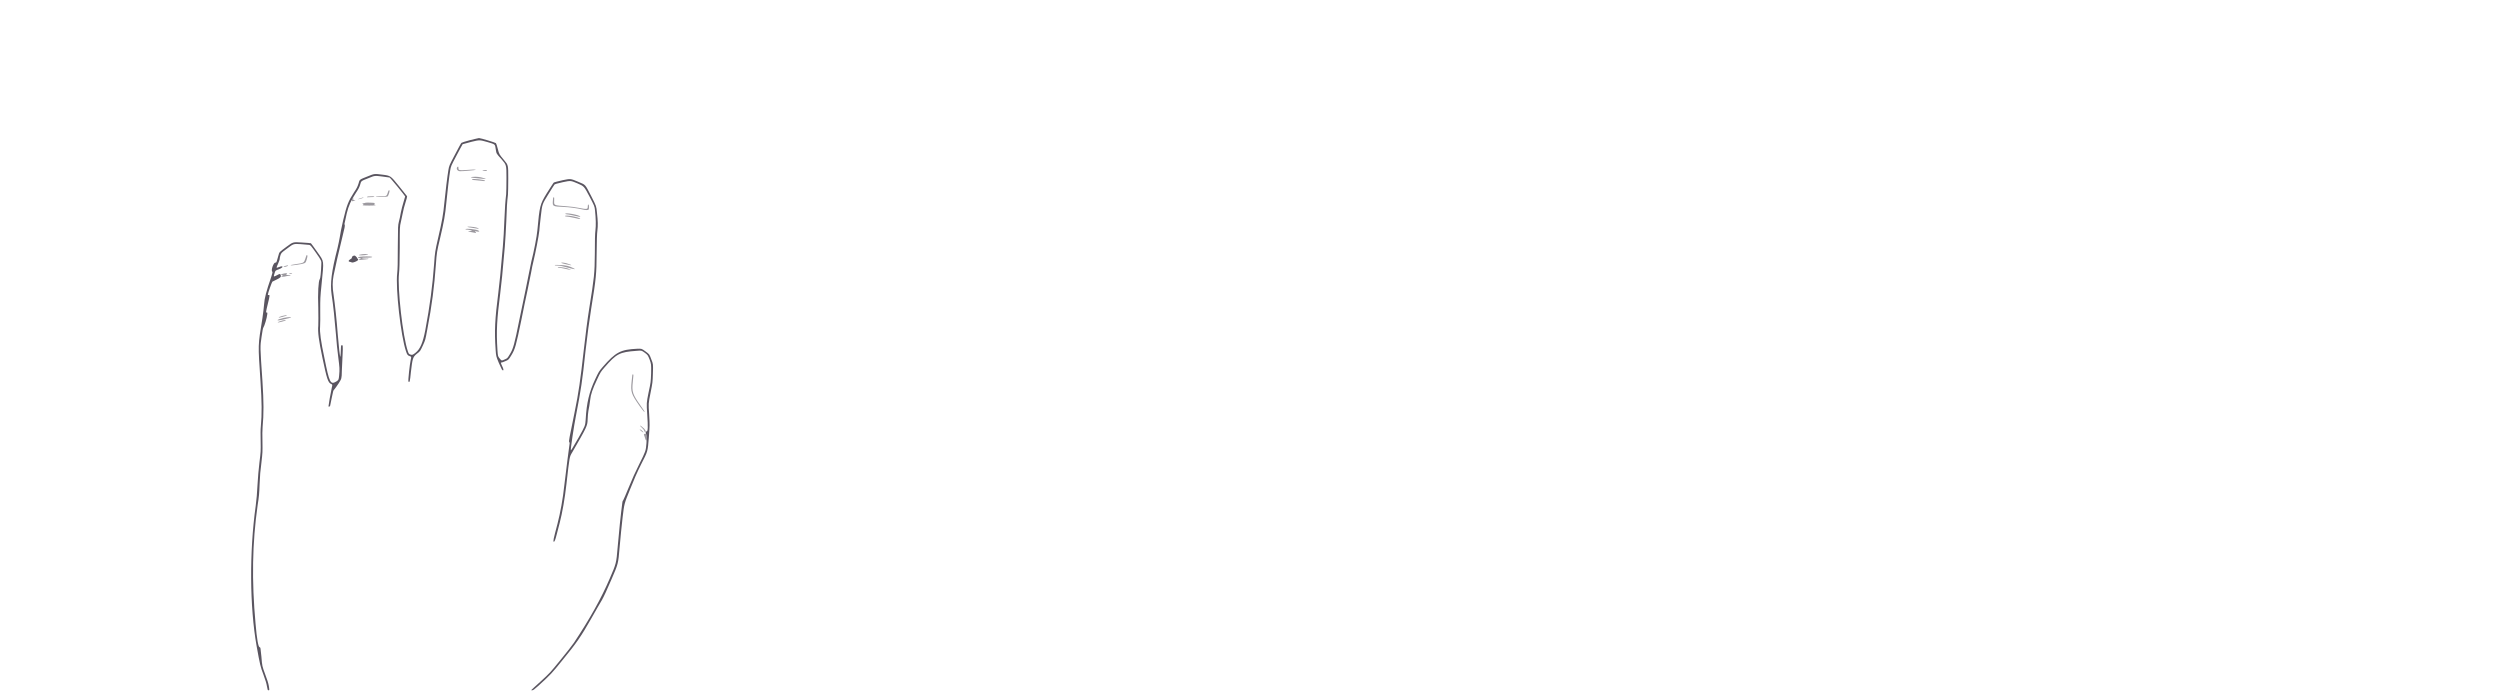
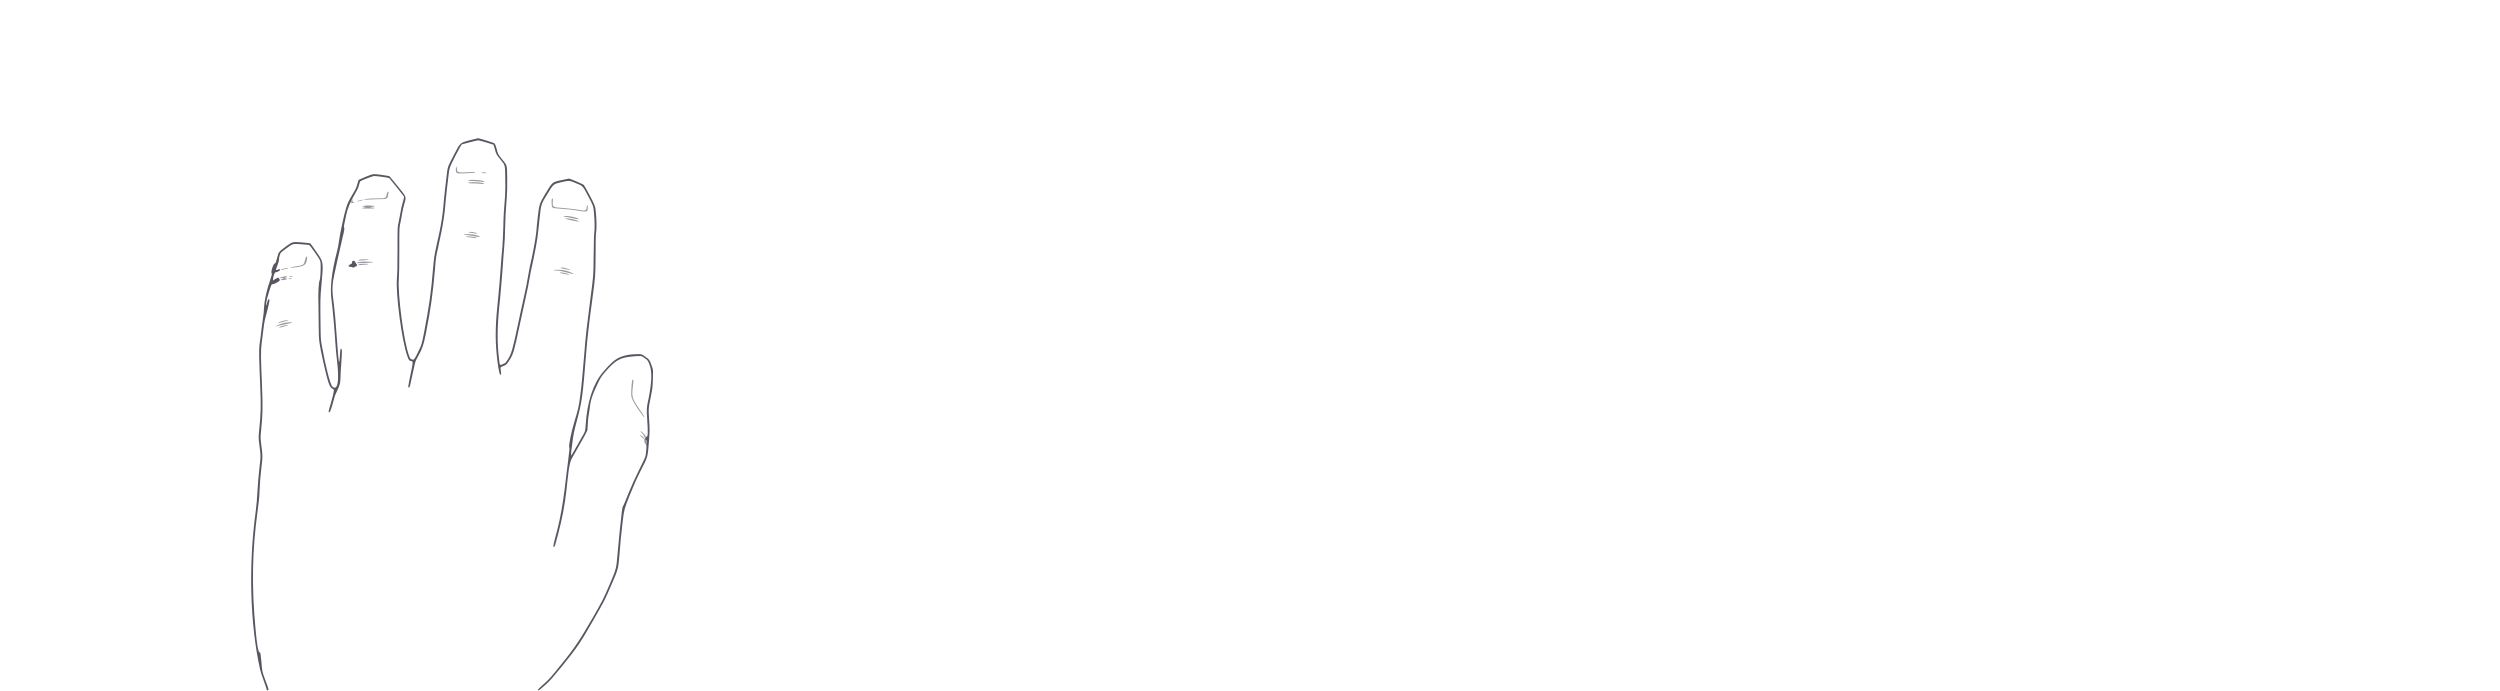
<svg xmlns="http://www.w3.org/2000/svg" viewBox="-400 -20 1666 460" data-side="left">
-   <path class="hand-creases" d="M -95.2 91.3 C -96.2 92.3, -95.2 94.0, -93.6 94.1 C -92.0 94.2, -83.0 93.4, -83.0 93.2 C -83.0 92.9, -85.4 92.9, -89.6 93.3 C -94.0 93.6, -94.5 93.5, -94.5 92.0 C -94.5 91.0, -94.7 90.8, -95.2 91.3 M -78.5 93.5 C -78.5 93.7, -75.7 94.1, -75.5 93.9 C -75.5 93.8, -75.5 93.7, -75.6 93.5 C -75.8 93.2, -78.5 93.2, -78.5 93.5 M -85.3 97.9 C -87.1 98.1, -86.2 98.4, -82.8 98.7 C -80.9 98.9, -78.7 99.1, -77.8 99.2 C -75.9 99.4, -75.8 99.2, -77.6 98.7 C -80.1 97.9, -82.6 97.6, -85.3 97.9 M -85.4 99.5 C -85.6 99.9, -85.2 100.0, -82.9 100.1 C -81.8 100.2, -80.0 100.4, -78.9 100.5 C -77.2 100.8, -76.4 100.7, -76.8 100.4 C -77.5 99.7, -85.0 98.9, -85.4 99.5 M -141.6 108.4 C -142.3 110.7, -142.4 110.8, -146.3 110.8 C -148.3 110.8, -149.5 110.8, -149.5 111.0 C -149.5 111.4, -142.2 111.3, -141.7 110.9 C -141.2 110.6, -140.3 107.6, -140.4 107.1 C -140.7 106.3, -141.2 106.9, -141.6 108.4 M -154.6 110.9 C -155.1 111.0, -155.5 111.2, -155.5 111.3 C -155.5 111.5, -155.0 111.5, -153.8 111.4 C -152.9 111.3, -151.8 111.3, -151.3 111.3 C -150.9 111.3, -150.5 111.1, -150.5 111.0 C -150.5 110.8, -152.6 110.7, -154.6 110.9 M -165.0 112.1 C -165.8 114.1, -165.6 114.5, -164.0 113.8 C -162.9 113.3, -162.9 113.3, -163.8 113.3 C -164.6 113.4, -164.6 113.4, -164.6 112.4 C -164.6 111.3, -164.7 111.3, -165.0 112.1 M -159.8 112.1 C -162.1 112.8, -162.0 113.1, -159.6 112.4 C -158.6 112.1, -157.8 111.8, -157.8 111.7 C -157.8 111.4, -157.8 111.5, -159.8 112.1 M -31.4 111.8 C -31.4 112.0, -31.5 113.1, -31.6 114.2 C -31.8 117.5, -31.6 117.6, -24.5 117.9 C -21.0 118.0, -15.0 118.8, -11.8 119.6 C -9.8 120.1, -8.2 120.1, -7.8 119.7 C -7.3 119.2, -7.4 116.3, -7.9 116.3 C -8.2 116.3, -8.3 116.6, -8.3 117.4 C -8.3 119.6, -8.7 119.6, -14.4 118.5 C -16.4 118.1, -19.8 117.6, -21.9 117.5 C -31.2 116.8, -30.8 117.0, -30.7 113.7 C -30.6 112.0, -30.7 111.5, -30.9 111.5 C -31.1 111.5, -31.3 111.6, -31.4 111.8 M -156.4 115.1 C -156.5 115.2, -157.0 115.3, -157.6 115.4 C -158.5 115.5, -158.9 116.0, -158.1 116.0 C -157.9 116.0, -157.8 116.1, -157.8 116.3 C -157.8 116.4, -157.9 116.5, -158.0 116.5 C -158.1 116.5, -158.3 116.6, -158.3 116.8 C -158.3 116.9, -156.7 117.0, -154.0 117.0 C -150.1 117.0, -148.8 116.8, -150.3 116.4 C -150.8 116.3, -150.8 116.2, -150.5 115.9 C -150.3 115.7, -150.3 115.4, -150.3 115.3 C -150.5 115.1, -156.0 114.9, -156.4 115.1 M -23.3 122.5 C -23.3 122.6, -22.9 122.8, -22.4 122.8 C -21.9 122.8, -20.1 123.1, -18.4 123.5 C -14.5 124.4, -13.1 124.7, -13.3 124.3 C -14.0 123.2, -23.3 121.5, -23.3 122.5 M -23.5 124.0 C -23.5 124.1, -23.1 124.3, -22.5 124.3 C -22.0 124.3, -19.8 124.6, -17.8 125.1 C -13.7 126.1, -13.1 126.1, -13.4 125.8 C -14.1 124.6, -23.5 123.0, -23.5 124.0 M -88.5 131.2 C -88.5 131.3, -87.1 131.6, -85.4 131.8 C -83.8 132.1, -82.1 132.3, -81.7 132.4 C -80.2 132.7, -81.1 132.0, -82.7 131.6 C -84.7 131.1, -88.5 130.8, -88.5 131.2 M -89.8 132.8 C -89.8 132.9, -89.4 133.0, -89.0 133.0 C -88.0 133.0, -85.5 133.5, -85.5 133.8 C -85.5 133.9, -86.1 134.0, -86.8 134.0 C -88.7 134.0, -88.2 134.4, -85.9 134.7 C -84.8 134.9, -83.6 135.1, -83.3 135.2 C -82.9 135.3, -82.8 135.2, -82.8 134.9 C -82.8 134.7, -82.9 134.5, -83.1 134.5 C -83.3 134.5, -83.5 134.4, -83.5 134.2 C -83.5 134.1, -83.3 134.0, -83.1 134.1 C -81.1 134.6, -79.9 134.4, -81.1 133.7 C -82.3 132.8, -89.8 132.0, -89.8 132.8 M -158.5 149.4 C -160.4 149.7, -160.8 149.8, -160.8 150.0 C -160.8 150.3, -157.1 150.2, -155.4 149.8 C -153.4 149.5, -156.2 149.1, -158.5 149.4 M -195.8 150.2 C -195.9 150.3, -196.2 151.2, -196.5 152.3 C -197.4 155.1, -197.5 155.3, -202.7 156.0 C -205.8 156.5, -206.5 156.6, -206.2 156.8 C -205.9 157.1, -198.4 156.0, -197.4 155.5 C -196.3 155.0, -196.3 155.0, -195.6 152.9 C -195.3 151.7, -195.0 150.6, -195.1 150.4 C -195.2 150.0, -195.7 149.9, -195.8 150.2 M -160.0 151.1 C -161.7 151.4, -162.0 152.0, -160.5 152.0 C -159.5 152.0, -159.1 152.4, -160.0 152.5 C -160.3 152.6, -160.6 152.8, -160.7 153.0 C -160.8 153.2, -160.6 153.3, -160.0 153.2 C -159.5 153.1, -158.0 153.0, -156.7 152.9 C -153.6 152.6, -153.5 152.3, -156.5 152.3 C -157.8 152.3, -158.8 152.1, -158.8 152.0 C -158.8 151.8, -157.6 151.7, -155.7 151.7 C -152.8 151.7, -151.6 151.5, -152.1 151.1 C -152.4 150.8, -158.6 150.8, -160.0 151.1 M -26.0 155.2 C -26.0 155.4, -19.9 156.8, -19.4 156.8 C -18.9 156.7, -20.5 156.0, -22.3 155.5 C -24.1 155.0, -26.0 154.8, -26.0 155.2 M -30.3 156.7 C -30.3 156.9, -29.6 157.0, -28.3 157.0 C -26.8 157.0, -25.5 157.3, -21.8 158.3 C -17.0 159.6, -15.8 159.7, -17.9 158.7 C -20.6 157.3, -23.1 156.7, -26.8 156.6 C -29.3 156.5, -30.3 156.5, -30.3 156.7 M -209.6 157.1 C -210.8 157.5, -211.2 157.7, -210.9 157.9 C -210.7 158.1, -208.2 157.4, -208.1 157.1 C -207.9 156.7, -208.0 156.7, -209.6 157.1 M -28.3 158.2 C -28.3 158.4, -27.8 158.5, -27.2 158.5 C -26.6 158.5, -25.2 158.7, -24.0 159.0 C -19.3 160.1, -18.2 160.1, -21.7 158.9 C -24.0 158.2, -28.3 157.7, -28.3 158.2 M -210.5 162.2 C -212.4 162.5, -213.5 163.3, -212.1 163.3 C -211.4 163.3, -211.3 163.6, -212.0 163.8 C -212.3 163.9, -212.5 164.1, -212.5 164.2 C -212.5 164.6, -210.6 164.5, -209.4 164.1 C -208.8 163.9, -207.9 163.8, -207.3 163.8 C -206.7 163.8, -206.3 163.6, -206.3 163.5 C -206.3 163.4, -206.9 163.3, -207.8 163.3 C -209.1 163.3, -209.6 163.0, -209.0 162.6 C -208.2 162.1, -208.9 161.9, -210.5 162.2 M -207.3 162.3 C -207.3 162.4, -206.8 162.5, -206.3 162.5 C -205.7 162.5, -205.3 162.4, -205.3 162.3 C -205.3 162.1, -205.7 162.0, -206.3 162.0 C -206.8 162.0, -207.3 162.1, -207.3 162.3 M -211.7 190.5 C -213.3 190.9, -214.4 191.4, -214.2 191.7 C -214.0 191.8, -208.8 190.4, -208.8 190.2 C -208.8 189.9, -209.6 190.0, -211.7 190.5 M -208.9 191.5 C -211.9 191.8, -216.7 193.5, -214.5 193.5 C -213.3 193.5, -206.2 191.8, -206.1 191.5 C -205.9 191.2, -206.0 191.2, -208.9 191.5 M -211.9 193.6 C -213.5 194.0, -215.1 194.7, -214.9 194.9 C -214.7 195.1, -209.5 193.7, -209.5 193.5 C -209.5 193.2, -210.4 193.2, -211.9 193.6 M 21.4 229.7 C 21.4 229.8, 21.1 231.9, 20.9 234.3 C 20.2 241.3, 20.6 242.5, 26.4 250.8 C 27.9 252.7, 29.1 254.4, 29.3 254.5 C 29.9 254.7, 29.3 253.6, 26.8 250.2 C 21.5 242.7, 21.0 241.1, 21.7 234.5 C 22.2 230.0, 22.2 229.5, 21.8 229.5 C 21.6 229.5, 21.5 229.6, 21.4 229.7 M 26.5 263.7 C 26.5 263.8, 27.1 264.4, 27.7 265.0 C 28.5 265.7, 29.1 266.4, 29.3 267.0 C 29.7 268.1, 30.1 268.3, 30.2 267.4 C 30.3 267.0, 29.9 266.5, 29.2 265.6 C 28.0 264.4, 26.5 263.3, 26.5 263.7 M 26.3 266.2 C 26.3 266.5, 28.5 268.3, 28.7 268.2 C 28.8 268.1, 28.6 267.7, 28.2 267.4 C 27.5 266.6, 26.3 265.9, 26.3 266.2 M 29.6 269.1 C 29.2 269.2, 29.0 269.5, 29.1 269.7 C 29.2 269.9, 29.4 270.7, 29.7 271.4 C 30.3 273.9, 31.0 274.2, 31.0 272.2 C 31.0 270.9, 30.6 269.3, 30.3 269.0 C 30.2 268.9, 29.9 268.9, 29.6 269.1" fill="#5a5560" fill-opacity="0.6" fill-rule="evenodd" />
-   <path class="hand-lines" d="M -86.8 73.4 C -89.9 74.2, -92.3 75.0, -92.5 75.2 C -92.8 75.4, -94.7 79.0, -96.8 83.0 C -100.7 90.4, -100.7 90.4, -101.2 93.4 C -101.8 96.7, -103.3 108.9, -103.9 115.3 C -104.6 122.8, -105.4 127.3, -108.1 138.9 C -110.0 147.2, -110.2 148.3, -110.7 155.8 C -111.8 170.9, -113.5 183.5, -116.6 200.1 C -118.2 208.4, -120.0 212.6, -123.0 215.0 C -125.0 216.6, -125.3 216.7, -126.7 216.2 C -127.5 215.9, -127.7 215.6, -128.2 214.1 C -131.6 204.3, -135.2 172.1, -134.1 162.3 C -133.8 159.3, -133.7 155.9, -133.6 144.9 C -133.6 131.1, -133.6 131.1, -132.9 128.1 C -132.5 126.5, -132.0 123.7, -131.6 122.0 C -131.3 120.3, -130.5 117.1, -129.8 115.0 C -129.1 112.9, -128.6 111.0, -128.7 110.8 C -128.8 110.7, -131.3 107.5, -134.3 103.8 C -139.7 97.1, -139.7 97.1, -145.1 96.4 C -150.5 95.7, -150.5 95.7, -154.9 97.5 C -160.7 99.8, -160.3 99.5, -161.1 102.4 C -161.8 104.5, -162.2 105.4, -164.1 108.2 C -167.9 114.1, -168.9 116.6, -171.3 126.7 C -172.4 131.4, -173.4 136.6, -173.6 138.2 C -173.9 139.8, -174.5 143.0, -175.1 145.4 C -179.1 161.0, -180.1 169.0, -179.0 176.4 C -178.0 182.6, -176.9 193.3, -176.1 203.1 C -175.8 207.7, -175.1 214.3, -174.6 217.9 C -173.7 225.2, -173.6 225.8, -174.0 230.2 C -174.3 233.2, -174.3 233.2, -176.0 234.3 C -179.8 236.5, -180.5 235.1, -183.8 218.6 C -186.2 207.4, -187.0 201.3, -186.7 197.8 C -186.6 196.0, -186.5 191.0, -186.6 186.6 C -186.6 179.0, -186.6 178.2, -185.7 169.4 C -184.1 152.9, -183.8 154.7, -188.5 148.0 C -190.7 144.8, -192.7 142.2, -192.8 142.1 C -192.9 142.0, -195.7 141.8, -198.9 141.6 C -204.7 141.2, -204.7 141.2, -209.0 144.4 C -214.1 148.2, -213.8 147.8, -214.5 150.4 C -215.9 155.3, -215.7 155.0, -216.6 155.0 C -217.8 155.2, -219.5 160.0, -218.6 161.0 C -218.3 161.4, -218.3 161.7, -219.3 164.7 C -222.5 173.9, -223.8 178.9, -224.0 182.7 C -224.2 184.7, -224.6 188.8, -225.1 191.9 C -228.2 211.2, -228.1 208.4, -226.4 234.2 C -225.5 247.9, -225.4 255.8, -226.2 264.4 C -226.4 266.0, -226.4 269.8, -226.3 274.0 C -226.2 280.8, -226.2 280.9, -227.1 288.1 C -227.7 293.0, -228.1 298.0, -228.4 303.1 C -228.7 308.8, -229.0 312.6, -229.6 317.1 C -233.9 348.0, -233.6 384.6, -229.0 410.5 C -226.7 423.3, -226.5 424.1, -224.4 429.7 C -223.0 433.5, -222.4 435.5, -222.1 437.4 C -221.7 439.8, -221.6 440.0, -221.1 440.0 C -220.4 440.0, -220.4 439.9, -220.9 436.9 C -221.1 435.6, -222.0 432.6, -223.3 429.3 C -225.3 423.9, -225.3 423.9, -225.8 417.6 C -226.4 411.4, -226.4 411.4, -227.0 411.3 C -227.9 411.0, -228.8 406.1, -229.7 395.6 C -232.3 367.1, -231.9 341.9, -228.3 316.6 C -227.4 311.0, -227.2 308.7, -227.0 302.6 C -226.8 297.1, -226.5 293.7, -225.8 288.4 C -225.0 281.4, -225.0 281.3, -225.1 274.4 C -225.2 270.2, -225.2 266.3, -225.0 264.6 C -224.2 255.9, -224.2 248.1, -225.1 234.1 C -226.7 210.8, -226.7 211.1, -225.7 204.5 C -225.1 200.5, -224.8 198.7, -224.5 198.3 C -223.8 197.4, -222.1 191.8, -221.9 189.5 C -221.7 188.4, -221.8 188.3, -222.2 188.3 C -222.9 188.3, -222.9 188.2, -221.5 182.4 C -220.2 177.2, -220.1 176.3, -221.0 176.6 C -221.4 176.7, -221.5 176.6, -221.5 176.3 C -221.5 175.5, -218.8 167.9, -218.5 167.7 C -213.1 165.1, -212.6 164.8, -212.9 163.5 C -213.1 162.3, -213.5 162.3, -215.6 163.5 C -217.8 164.6, -217.8 164.6, -217.0 162.0 C -216.5 160.3, -216.5 160.3, -214.3 159.5 C -212.1 158.6, -211.3 157.9, -212.0 157.5 C -212.2 157.4, -212.9 157.5, -213.9 157.9 C -214.8 158.3, -215.6 158.5, -215.7 158.4 C -215.8 158.3, -215.3 157.0, -214.6 155.5 C -214.0 154.0, -213.5 152.7, -213.6 152.6 C -213.7 152.4, -213.5 151.5, -213.2 150.4 C -212.6 148.5, -212.6 148.5, -208.5 145.5 C -204.4 142.4, -204.4 142.4, -199.6 142.7 C -197.0 142.9, -194.5 143.1, -194.0 143.2 C -193.1 143.3, -192.9 143.6, -189.4 148.5 C -185.7 153.8, -185.7 153.8, -185.9 156.7 C -186.1 161.8, -186.5 165.6, -186.9 166.0 C -187.8 167.1, -188.3 175.3, -187.9 185.0 C -187.8 190.8, -187.8 194.2, -187.9 197.0 C -188.3 201.4, -187.6 206.7, -185.1 218.6 C -182.2 232.5, -181.4 235.0, -179.3 235.9 C -178.4 236.3, -178.4 236.3, -178.9 238.4 C -179.6 241.4, -181.2 250.6, -181.1 250.8 C -180.9 251.2, -180.2 251.0, -180.0 250.4 C -179.9 250.1, -179.4 247.7, -178.9 245.0 C -178.0 240.5, -177.9 240.1, -177.2 239.5 C -176.9 239.2, -175.6 237.4, -174.4 235.6 C -172.3 232.3, -172.3 232.3, -172.2 227.3 C -172.1 224.6, -171.9 219.7, -171.7 216.4 C -171.4 210.3, -171.5 209.7, -172.4 210.1 C -172.7 210.2, -172.8 210.6, -172.8 211.7 C -172.8 214.0, -173.1 217.8, -173.2 217.8 C -173.5 217.8, -174.2 211.5, -174.9 203.0 C -175.6 193.4, -176.8 182.6, -177.7 176.4 C -178.5 171.4, -178.5 167.8, -177.7 163.6 C -176.8 158.9, -174.1 147.0, -172.1 139.0 C -170.3 131.7, -170.0 130.3, -170.3 129.8 C -170.5 129.4, -170.5 128.9, -170.1 127.6 C -169.9 126.6, -169.3 124.2, -168.9 122.1 C -167.8 117.4, -166.0 113.3, -162.8 108.5 C -161.0 105.8, -160.5 104.7, -160.0 103.1 C -159.3 100.5, -159.5 100.7, -154.4 98.7 C -150.3 97.0, -150.3 97.0, -145.5 97.6 C -142.9 98.0, -140.6 98.3, -140.4 98.3 C -140.0 98.3, -130.2 110.3, -130.0 110.9 C -130.0 111.1, -130.5 112.8, -131.1 114.7 C -131.7 116.6, -132.5 119.7, -132.9 121.7 C -133.2 123.6, -133.8 126.4, -134.2 127.8 C -134.8 130.4, -134.8 130.4, -134.9 144.4 C -134.9 155.6, -135.0 159.1, -135.3 162.0 C -136.5 172.0, -132.9 203.8, -129.5 213.9 C -128.7 216.4, -128.3 216.9, -127.0 217.3 C -125.8 217.7, -125.8 217.8, -126.3 219.8 C -126.9 222.4, -128.2 233.9, -127.8 234.3 C -127.0 235.1, -126.8 234.3, -126.2 228.1 C -125.1 218.8, -124.9 218.0, -122.4 215.9 C -119.8 213.9, -120.1 214.2, -118.1 210.0 C -116.5 206.4, -116.5 206.4, -115.3 199.8 C -112.1 183.1, -110.6 171.2, -109.5 156.0 C -109.0 148.6, -108.8 147.4, -106.8 139.1 C -104.1 127.6, -103.3 123.1, -102.6 115.5 C -102.0 109.1, -100.6 97.0, -100.0 93.6 C -99.5 90.7, -99.5 90.7, -95.7 83.5 C -93.7 79.6, -91.8 76.3, -91.7 76.1 C -91.5 76.0, -88.9 75.3, -85.8 74.5 C -80.4 73.2, -80.4 73.2, -75.4 74.6 C -69.7 76.3, -70.2 75.9, -69.6 79.7 C -69.2 82.4, -69.2 82.4, -65.8 86.1 C -62.5 89.9, -62.5 89.9, -62.5 98.6 C -62.5 103.4, -62.6 108.3, -62.7 109.5 C -63.3 114.5, -63.5 117.9, -63.9 127.1 C -64.1 132.5, -64.5 140.2, -64.9 144.3 C -66.4 161.7, -67.1 168.5, -67.9 174.9 C -70.2 192.9, -70.6 200.4, -69.7 213.3 C -69.4 217.4, -69.4 217.4, -67.6 221.8 C -65.5 226.5, -65.4 226.8, -64.8 226.8 C -64.3 226.8, -64.4 225.9, -65.4 223.9 C -66.4 221.7, -66.4 221.4, -65.8 221.6 C -65.6 221.6, -64.4 221.2, -63.3 220.7 C -61.1 219.8, -61.1 219.8, -59.2 216.7 C -56.7 212.6, -56.1 210.3, -52.6 193.4 C -51.2 186.4, -49.4 177.5, -48.5 173.6 C -47.7 169.8, -46.6 164.4, -46.1 161.8 C -45.6 159.1, -45.0 155.8, -44.6 154.5 C -43.1 148.3, -41.0 137.5, -40.6 133.8 C -40.6 132.9, -40.1 128.5, -39.6 124.1 C -38.7 116.1, -38.7 116.1, -34.8 109.8 C -32.7 106.3, -30.7 103.3, -30.5 103.0 C -30.2 102.7, -28.6 102.2, -24.9 101.4 C -19.7 100.3, -19.7 100.3, -15.2 102.2 C -10.8 104.1, -10.8 104.1, -7.3 110.7 C -3.8 117.4, -3.8 117.4, -3.5 120.1 C -2.9 125.7, -2.8 130.2, -3.2 133.5 C -3.5 135.8, -3.6 139.9, -3.6 149.0 C -3.7 162.2, -4.0 164.9, -7.3 185.3 C -8.5 192.7, -9.9 203.7, -11.0 213.5 C -13.2 233.2, -14.4 241.7, -17.1 254.8 C -20.8 272.7, -21.0 274.0, -20.7 274.5 C -20.5 274.8, -20.3 275.2, -20.4 275.5 C -20.6 276.2, -23.0 295.5, -23.9 303.1 C -24.9 312.6, -26.6 321.7, -28.5 329.1 C -31.2 339.3, -31.6 341.0, -30.9 341.0 C -30.4 341.0, -29.9 339.7, -29.0 336.1 C -28.6 334.5, -27.7 331.0, -27.0 328.4 C -25.3 321.8, -23.6 312.4, -22.5 302.4 C -20.4 283.9, -20.5 284.5, -18.7 281.5 C -9.0 264.7, -8.5 263.8, -8.4 259.6 C -8.3 257.4, -8.1 254.8, -7.9 253.9 C -7.4 251.6, -7.1 249.4, -6.7 246.5 C -6.4 243.0, -5.0 239.0, -2.2 233.1 C 0.2 227.9, 0.4 227.7, 2.9 224.8 C 10.8 215.7, 12.9 214.6, 24.2 213.8 C 27.5 213.5, 27.5 213.5, 29.6 215.0 C 31.7 216.6, 31.7 216.6, 32.9 219.6 C 34.0 222.7, 34.0 222.7, 33.9 228.7 C 33.7 234.6, 33.7 234.6, 32.2 241.6 C 30.8 248.6, 30.8 248.6, 31.3 256.0 C 31.9 264.8, 31.8 267.7, 30.8 267.5 C 30.1 267.5, 30.1 267.8, 30.7 269.7 C 31.0 271.0, 31.0 271.6, 30.8 275.3 C 30.4 280.5, 30.3 280.7, 25.9 289.5 C 23.5 294.3, 21.2 299.3, 19.0 304.8 C 17.2 309.2, 15.5 313.1, 15.3 313.4 C 15.0 313.6, 14.7 314.4, 14.7 315.1 C 13.8 321.7, 12.3 336.0, 11.6 344.7 C 10.7 355.4, 10.7 355.4, 6.3 365.6 C 0.6 378.9, -6.9 392.3, -17.5 408.3 C -18.6 409.9, -22.6 415.1, -26.5 419.8 C -33.5 428.4, -33.5 428.4, -39.7 434.1 C -43.2 437.2, -46.0 439.9, -46.0 439.9 C -46.0 440.0, -45.7 440.0, -45.3 440.0 C -44.7 440.0, -43.9 439.4, -41.2 437.0 C -32.8 429.3, -32.4 428.9, -25.3 420.1 C -16.0 408.8, -12.8 404.2, -6.1 392.4 C -3.1 387.1, 0.1 381.5, 1.1 379.9 C 2.2 378.0, 4.5 373.1, 7.4 366.3 C 12.0 355.7, 12.0 355.7, 12.9 344.9 C 13.4 339.0, 14.3 330.0, 14.9 324.9 C 16.0 315.6, 16.0 315.6, 19.8 306.3 C 22.5 299.5, 24.5 294.9, 27.2 289.5 C 31.8 280.5, 31.6 281.2, 32.4 271.4 C 33.0 263.4, 33.0 263.4, 32.6 256.1 C 32.1 248.9, 32.1 248.9, 33.5 241.9 C 34.9 234.9, 34.9 234.9, 35.1 228.8 C 35.3 222.6, 35.3 222.6, 34.0 219.4 C 32.8 216.1, 32.8 216.1, 30.2 214.2 C 27.6 212.3, 27.6 212.3, 24.8 212.4 C 13.6 212.9, 10.3 214.6, 1.6 224.6 C -0.9 227.5, -1.0 227.7, -3.4 232.8 C -7.3 241.1, -9.1 248.4, -9.7 259.5 C -10.0 263.7, -10.0 263.7, -14.3 271.4 C -18.7 279.1, -19.4 280.2, -19.6 280.0 C -19.9 279.7, -17.5 263.6, -16.1 256.6 C -12.8 239.6, -11.9 233.6, -9.8 213.8 C -8.7 204.0, -7.2 193.0, -6.0 185.5 C -2.7 165.2, -2.5 162.5, -2.4 149.3 C -2.3 140.0, -2.2 136.1, -1.9 133.7 C -1.5 130.2, -1.5 127.8, -2.2 121.5 C -2.6 117.4, -2.6 117.4, -5.8 111.1 C -10.4 102.3, -9.4 103.4, -15.0 101.0 C -19.8 99.0, -19.8 99.0, -25.1 100.1 C -28.0 100.8, -30.6 101.4, -30.9 101.6 C -31.2 101.8, -33.3 105.1, -35.7 108.9 C -40.2 116.3, -40.4 117.3, -41.9 133.5 C -42.2 137.3, -44.3 148.1, -45.9 154.2 C -46.2 155.5, -46.9 158.8, -47.4 161.5 C -47.9 164.2, -49.0 169.5, -49.8 173.4 C -50.6 177.2, -52.4 186.1, -53.9 193.1 C -57.2 209.6, -58.0 212.4, -60.2 216.0 C -61.9 218.8, -61.9 218.8, -63.6 219.5 C -65.8 220.5, -65.7 220.5, -67.1 218.8 C -68.2 217.4, -68.2 217.4, -68.5 213.3 C -69.3 200.6, -68.9 193.1, -66.6 175.1 C -65.8 168.8, -65.1 162.0, -63.6 144.5 C -63.3 140.4, -62.8 132.7, -62.6 127.4 C -62.3 118.2, -62.1 114.7, -61.5 109.8 C -61.4 108.6, -61.3 103.6, -61.3 98.8 C -61.3 90.0, -61.3 90.0, -64.0 86.8 C -67.4 82.7, -67.3 83.0, -68.3 79.1 C -68.7 77.3, -69.3 75.7, -69.5 75.4 C -69.9 75.0, -79.7 72.0, -80.8 72.0 C -81.1 72.0, -83.8 72.7, -86.8 73.4 M -164.8 150.6 C -165.3 150.9, -165.5 151.2, -165.5 151.6 C -165.5 152.1, -165.8 152.4, -166.6 152.8 C -167.9 153.5, -168.0 154.3, -166.9 154.5 C -166.5 154.5, -166.0 154.7, -165.8 154.8 C -165.4 155.2, -163.9 154.8, -162.5 154.1 C -161.2 153.4, -161.0 153.0, -161.6 152.5 C -161.8 152.3, -162.0 152.1, -162.0 152.0 C -162.0 151.6, -163.4 150.2, -163.8 150.3 C -164.0 150.3, -164.4 150.4, -164.8 150.6" fill="#5a5560" fill-rule="evenodd" stroke="#5a5560" stroke-width="0" stroke-linejoin="round" />
+   <path class="hand-creases" d="M -95.8 91.5 C -95.8 91.8, -95.9 92.0, -96.0 92.1 C -96.5 92.4, -96.3 94.6, -95.7 95.1 C -95.1 95.7, -94.4 95.7, -87.8 95.4 C -84.1 95.2, -83.3 95.1, -83.3 94.8 C -83.3 94.5, -83.8 94.5, -86.8 94.7 C -95.1 95.2, -95.7 95.0, -95.4 92.3 C -95.3 91.4, -95.3 91.0, -95.5 91.0 C -95.6 91.0, -95.8 91.2, -95.8 91.5 M -79.3 95.0 C -79.3 95.2, -76.3 95.6, -76.1 95.4 C -75.7 95.1, -76.6 94.8, -77.9 94.8 C -78.7 94.8, -79.3 94.9, -79.3 95.0 M -86.9 100.0 C -89.0 100.4, -88.5 100.6, -85.6 100.6 C -84.1 100.6, -81.7 100.8, -80.2 101.0 C -78.7 101.2, -77.4 101.3, -77.3 101.2 C -76.5 100.3, -84.0 99.5, -86.9 100.0 M -86.9 101.5 C -89.0 101.9, -88.5 102.1, -85.1 102.2 C -83.3 102.2, -81.0 102.3, -79.8 102.5 C -78.0 102.8, -77.2 102.8, -77.6 102.3 C -78.3 101.6, -84.6 101.1, -86.9 101.5 M -141.8 107.9 C -141.9 108.0, -142.1 108.7, -142.3 109.5 C -142.9 112.2, -143.1 112.2, -149.1 112.2 C -153.5 112.2, -157.5 112.6, -157.5 113.1 C -157.5 113.2, -157.2 113.2, -156.8 113.1 C -156.4 113.1, -153.3 112.9, -149.8 112.8 C -141.8 112.7, -141.9 112.7, -141.4 110.2 C -141.1 109.1, -141.0 108.2, -141.1 108.0 C -141.3 107.7, -141.7 107.7, -141.8 107.9 M -32.3 112.8 C -32.4 113.0, -32.5 114.2, -32.4 115.5 C -32.3 118.7, -32.2 118.7, -27.6 119.0 C -22.9 119.3, -17.4 119.9, -14.3 120.5 C -10.9 121.1, -9.2 121.1, -8.7 120.6 C -8.2 120.0, -8.1 116.8, -8.6 116.8 C -8.9 116.8, -9.0 117.0, -9.0 117.9 C -9.0 120.2, -10.0 120.7, -13.4 120.0 C -16.5 119.4, -20.3 119.0, -24.8 118.6 C -31.8 118.1, -31.8 118.1, -31.6 114.4 C -31.4 112.2, -31.7 111.6, -32.3 112.8 M -165.7 113.5 C -166.3 115.3, -166.0 115.7, -164.6 115.2 C -163.6 114.8, -163.5 114.6, -164.4 114.6 C -165.1 114.6, -165.1 114.6, -165.1 113.6 C -165.1 112.2, -165.3 112.2, -165.7 113.5 M -159.1 113.2 C -160.4 113.5, -162.3 114.1, -162.3 114.3 C -162.3 114.4, -161.6 114.3, -160.8 114.1 C -160.0 113.9, -159.1 113.7, -158.8 113.6 C -158.5 113.5, -158.3 113.3, -158.3 113.2 C -158.3 113.0, -158.3 113.0, -159.1 113.2 M -155.5 116.9 C -158.4 117.2, -159.8 117.8, -157.5 117.8 C -156.9 117.8, -156.5 117.9, -156.5 118.0 C -156.5 118.1, -156.8 118.3, -157.1 118.3 C -157.9 118.3, -158.8 118.5, -158.8 118.8 C -158.8 118.9, -156.8 119.0, -154.5 119.0 C -152.2 119.0, -150.3 118.9, -150.3 118.8 C -150.3 118.5, -151.4 118.3, -152.4 118.3 C -152.7 118.3, -153.0 118.1, -153.0 118.0 C -153.0 117.9, -152.4 117.8, -151.6 117.8 C -150.9 117.8, -150.3 117.6, -150.3 117.5 C -150.3 117.2, -153.8 116.8, -155.5 116.9 M -24.3 124.3 C -24.3 124.4, -23.9 124.5, -23.4 124.5 C -23.0 124.5, -21.0 124.8, -19.1 125.3 C -13.6 126.4, -14.1 126.4, -14.5 125.9 C -15.4 124.7, -24.3 123.2, -24.3 124.3 M -23.5 125.7 C -23.5 125.9, -15.3 127.8, -14.4 127.7 C -13.6 127.7, -15.5 126.8, -17.5 126.3 C -19.5 125.7, -23.5 125.3, -23.5 125.7 M -87.8 134.7 C -87.8 135.0, -82.3 135.9, -82.1 135.6 C -81.8 135.4, -82.2 135.2, -83.8 134.9 C -85.6 134.5, -87.8 134.4, -87.8 134.7 M -91.0 136.3 C -91.0 136.4, -90.4 136.5, -89.8 136.5 C -89.1 136.5, -87.3 136.8, -85.7 137.1 C -81.8 137.9, -80.3 138.1, -80.3 137.8 C -80.3 137.0, -84.7 136.0, -88.4 136.0 C -90.0 136.0, -91.0 136.1, -91.0 136.3 M -89.5 137.8 C -89.5 137.9, -89.1 138.0, -88.6 138.0 C -88.0 138.0, -86.6 138.2, -85.4 138.4 C -82.6 138.8, -82.4 138.8, -82.6 138.4 C -82.8 137.8, -89.5 137.1, -89.5 137.8 M -196.1 151.3 C -196.2 151.5, -196.5 152.5, -196.8 153.6 C -197.6 156.6, -197.7 156.7, -202.8 157.5 C -206.2 158.0, -208.0 158.7, -205.1 158.4 C -196.7 157.4, -196.0 157.0, -195.3 151.9 C -195.2 151.0, -195.8 150.5, -196.1 151.3 M -160.2 153.0 C -161.0 153.2, -161.4 153.4, -161.2 153.6 C -161.0 153.8, -154.3 153.2, -154.3 153.0 C -154.3 152.7, -159.1 152.7, -160.2 153.0 M -160.6 154.6 C -161.9 154.9, -162.5 155.1, -162.2 155.4 C -162.1 155.5, -151.7 155.0, -151.5 154.9 C -151.0 154.3, -158.3 154.1, -160.6 154.6 M -160.2 156.0 C -161.7 156.4, -161.6 156.9, -160.1 156.7 C -159.4 156.6, -157.8 156.4, -156.6 156.4 C -155.3 156.3, -154.3 156.1, -154.3 156.0 C -154.3 155.7, -158.8 155.7, -160.2 156.0 M -26.3 158.5 C -26.3 158.6, -26.2 158.8, -26.1 158.8 C -26.0 158.8, -24.7 159.0, -23.2 159.4 C -19.3 160.3, -19.0 159.8, -22.8 158.8 C -24.8 158.2, -26.3 158.1, -26.3 158.5 M -209.9 158.8 C -210.3 158.9, -211.1 159.1, -211.6 159.2 C -212.6 159.5, -212.9 159.7, -212.7 159.9 C -212.6 160.0, -212.2 159.9, -211.7 159.8 C -211.2 159.6, -210.2 159.4, -209.4 159.2 C -208.6 159.1, -208.0 158.9, -208.0 158.7 C -208.0 158.5, -208.8 158.5, -209.9 158.8 M -31.0 160.0 C -31.0 160.1, -30.2 160.3, -29.2 160.3 C -27.8 160.3, -26.3 160.5, -22.7 161.5 C -20.1 162.2, -17.9 162.7, -17.8 162.6 C -17.4 162.2, -21.8 160.5, -24.6 160.0 C -26.5 159.7, -31.0 159.7, -31.0 160.0 M -26.8 161.8 C -26.8 161.9, -26.7 162.0, -26.6 162.0 C -26.5 162.0, -25.2 162.3, -23.7 162.6 C -19.8 163.5, -19.5 163.0, -23.3 162.0 C -25.3 161.5, -26.8 161.4, -26.8 161.8 M -210.5 164.2 C -211.7 164.4, -213.5 165.0, -213.5 165.3 C -213.5 165.4, -212.9 165.4, -212.3 165.3 C -210.8 165.2, -210.6 165.5, -211.9 165.9 C -212.4 166.0, -212.9 166.3, -213.0 166.5 C -213.1 166.9, -210.0 166.7, -209.2 166.2 C -208.5 165.9, -208.7 165.5, -209.5 165.5 C -210.5 165.5, -210.5 165.2, -209.4 164.9 C -208.0 164.4, -208.8 163.9, -210.5 164.2 M -207.3 164.3 C -207.3 164.4, -206.7 164.5, -206.1 164.5 C -205.5 164.5, -205.0 164.4, -205.0 164.3 C -205.0 164.1, -205.5 164.0, -206.1 164.0 C -206.7 164.0, -207.3 164.1, -207.3 164.3 M -207.8 165.8 C -207.8 165.9, -207.2 166.0, -206.6 166.0 C -206.0 166.0, -205.5 165.9, -205.5 165.8 C -205.5 165.6, -206.0 165.5, -206.6 165.5 C -207.2 165.5, -207.8 165.6, -207.8 165.8 M -209.9 193.5 C -211.6 193.8, -213.3 194.3, -214.5 195.0 C -215.0 195.3, -215.2 195.5, -215.0 195.4 C -214.8 195.4, -213.1 194.9, -211.3 194.5 C -209.5 194.0, -208.0 193.6, -208.0 193.5 C -208.0 193.3, -208.1 193.3, -208.2 193.3 C -208.3 193.3, -209.0 193.4, -209.9 193.5 M -209.5 195.0 C -211.4 195.3, -213.8 196.1, -215.2 196.9 C -216.5 197.7, -216.6 197.9, -215.4 197.4 C -215.0 197.2, -212.5 196.6, -209.9 196.1 C -207.4 195.6, -205.3 195.1, -205.3 195.0 C -205.3 194.7, -207.4 194.7, -209.5 195.0 M -209.9 196.8 C -212.3 197.1, -215.1 198.3, -213.6 198.3 C -212.9 198.3, -208.0 196.9, -208.0 196.7 C -208.0 196.6, -208.1 196.5, -208.2 196.5 C -208.3 196.5, -209.0 196.7, -209.9 196.8 M 21.4 233.2 C 21.0 233.9, 20.4 242.4, 20.7 243.8 C 21.2 246.6, 23.2 250.0, 27.9 256.4 C 29.8 259.0, 30.0 258.3, 28.1 255.6 C 21.1 245.5, 20.9 245.1, 21.7 237.9 C 22.0 235.4, 22.2 233.3, 22.1 233.2 C 21.9 232.9, 21.6 232.9, 21.4 233.2 M 26.8 267.4 C 26.8 267.6, 27.3 268.1, 27.9 268.8 C 28.5 269.4, 29.1 270.3, 29.3 270.8 C 29.7 272.3, 30.3 272.5, 30.3 271.3 C 30.3 270.5, 30.1 270.1, 29.0 269.1 C 27.9 267.8, 26.8 267.0, 26.8 267.4 M 26.5 269.9 C 26.5 270.3, 28.6 272.3, 28.9 272.3 C 29.5 272.3, 29.2 271.8, 28.2 270.9 C 26.9 269.9, 26.5 269.7, 26.5 269.9 M 29.7 272.9 C 29.0 273.1, 29.4 275.7, 30.2 275.9 C 30.7 276.1, 31.1 274.9, 30.8 273.9 C 30.6 272.9, 30.4 272.7, 29.7 272.9" fill="#5a5560" fill-opacity="0.6" fill-rule="evenodd" />
+   <path class="hand-lines" d="M -87.5 73.6 C -93.4 75.2, -93.4 75.2, -97.4 83.0 C -101.5 90.9, -101.5 90.9, -102.0 94.1 C -102.5 97.3, -104.3 113.7, -104.6 118.1 C -104.9 122.1, -106.0 129.3, -107.1 134.5 C -107.7 137.3, -108.8 142.2, -109.5 145.4 C -110.6 150.7, -110.8 152.0, -111.4 158.8 C -112.7 175.0, -114.1 184.5, -117.5 202.1 C -119.0 209.7, -119.0 209.7, -121.4 214.6 C -124.0 219.9, -124.1 220.0, -125.6 219.5 C -126.5 219.1, -126.7 219.0, -127.3 217.3 C -130.9 208.1, -135.1 175.8, -134.2 165.5 C -134.0 162.7, -133.9 157.4, -133.9 146.6 C -133.9 131.6, -133.9 131.6, -133.2 128.6 C -132.8 127.0, -132.3 124.1, -132.0 122.1 C -131.7 120.2, -130.9 117.0, -130.3 114.9 C -129.2 111.2, -129.2 111.2, -134.6 104.5 C -137.6 100.8, -140.2 97.7, -140.4 97.5 C -140.6 97.3, -143.1 96.9, -146.0 96.5 C -151.3 95.8, -151.3 95.8, -156.0 97.7 C -158.5 98.8, -160.7 99.7, -160.9 99.8 C -161.0 99.9, -161.5 101.2, -161.9 102.7 C -162.5 105.0, -162.9 105.9, -165.0 109.4 C -167.6 113.8, -168.4 115.4, -169.3 118.4 C -170.5 121.9, -173.7 136.9, -174.1 140.6 C -174.3 142.7, -174.9 145.7, -175.5 147.9 C -179.0 161.2, -180.2 172.0, -179.1 179.7 C -178.3 185.7, -177.1 198.9, -176.6 207.4 C -176.4 211.1, -175.8 217.4, -175.3 221.5 C -173.8 234.3, -175.1 240.7, -178.5 237.6 C -179.9 236.4, -183.0 224.2, -185.4 211.0 C -186.3 205.9, -186.3 205.9, -186.4 196.0 C -186.6 178.8, -186.6 179.1, -185.8 170.0 C -184.4 154.6, -184.3 154.8, -188.9 148.2 C -191.0 145.1, -192.9 142.5, -193.1 142.3 C -193.3 142.1, -195.3 141.8, -199.3 141.5 C -205.1 141.1, -205.1 141.1, -209.0 143.9 C -214.3 147.9, -214.3 147.8, -215.2 151.4 C -215.7 153.0, -216.1 154.6, -216.2 154.8 C -216.2 155.0, -216.6 155.4, -217.1 155.7 C -218.1 156.3, -219.6 161.1, -219.0 162.1 C -218.7 162.7, -218.8 163.1, -219.8 166.1 C -222.1 172.5, -223.8 180.0, -224.0 184.6 C -224.1 186.8, -224.5 191.0, -225.0 193.9 C -225.4 196.8, -226.0 201.0, -226.2 203.4 C -226.5 205.7, -226.9 208.7, -227.1 210.0 C -227.5 212.7, -227.3 220.9, -226.6 237.1 C -226.0 250.7, -226.2 256.3, -227.3 266.7 C -227.8 271.6, -227.8 271.6, -227.0 277.8 C -226.2 284.0, -226.2 284.0, -227.1 291.7 C -227.7 296.5, -228.1 302.2, -228.4 306.9 C -228.7 312.2, -229.0 316.3, -229.6 320.8 C -234.5 356.7, -233.4 395.9, -226.7 426.1 C -226.4 427.3, -225.4 430.6, -224.4 433.2 C -223.4 435.9, -222.5 438.6, -222.4 439.1 C -222.3 439.8, -222.1 440.0, -221.6 440.0 C -220.7 440.0, -220.9 439.2, -222.9 434.0 C -225.3 427.5, -225.3 427.7, -225.8 421.0 C -226.4 414.9, -226.4 414.9, -227.0 414.8 C -227.9 414.5, -228.8 409.6, -229.7 399.3 C -232.4 370.9, -231.9 346.5, -228.3 320.3 C -227.5 314.5, -227.2 311.9, -227.0 306.4 C -226.8 301.5, -226.5 297.4, -225.8 291.8 C -224.9 284.0, -224.9 284.0, -225.7 277.8 C -226.5 271.6, -226.5 271.6, -226.0 266.9 C -224.9 256.7, -224.8 250.7, -225.4 237.1 C -226.2 218.1, -226.3 213.4, -225.6 208.5 C -225.3 206.1, -224.8 202.2, -224.5 199.8 C -223.8 194.3, -223.9 194.6, -222.0 187.5 C -220.3 180.8, -220.1 179.4, -220.9 179.4 C -221.3 179.4, -221.4 179.7, -221.9 181.4 C -222.4 183.8, -222.9 184.2, -222.6 182.1 C -222.4 180.1, -221.7 177.5, -220.3 173.1 C -219.1 169.5, -219.0 169.4, -218.4 169.4 C -217.7 169.5, -215.3 168.4, -214.1 167.4 C -213.4 166.8, -213.4 166.8, -213.8 165.9 C -214.1 165.4, -214.4 165.0, -214.5 165.0 C -214.9 165.0, -217.2 166.2, -217.4 166.5 C -218.1 167.6, -218.3 166.0, -217.7 164.1 C -217.1 161.9, -216.6 161.3, -215.8 161.3 C -215.0 161.3, -213.3 160.3, -213.3 159.9 C -213.3 159.3, -213.8 159.3, -214.9 159.7 C -216.4 160.3, -216.4 160.1, -215.1 156.8 C -214.5 155.0, -214.0 153.5, -214.1 153.2 C -214.2 152.9, -214.0 151.7, -213.7 150.5 C -213.1 148.4, -213.1 148.4, -209.0 145.4 C -205.0 142.4, -205.0 142.4, -200.0 142.7 C -197.3 142.9, -194.7 143.1, -194.3 143.2 C -193.6 143.4, -193.0 144.2, -189.9 148.6 C -186.3 153.8, -186.3 153.8, -186.3 157.6 C -186.3 161.7, -186.6 166.4, -187.0 166.9 C -187.6 167.6, -188.1 175.6, -187.8 182.9 C -187.7 186.9, -187.6 193.7, -187.6 198.0 C -187.6 206.8, -187.3 208.8, -184.6 221.1 C -181.4 235.2, -180.4 238.3, -178.3 239.1 C -177.8 239.4, -177.5 239.6, -177.5 240.0 C -177.5 241.0, -178.3 244.6, -179.6 249.0 C -181.2 254.3, -181.3 254.8, -180.5 254.7 C -179.9 254.6, -178.9 251.6, -177.2 245.1 C -176.9 244.0, -176.6 243.0, -176.4 242.8 C -176.2 242.5, -175.5 240.9, -174.7 239.0 C -173.3 235.6, -173.3 235.6, -173.1 231.6 C -173.1 229.4, -172.8 225.3, -172.6 222.6 C -172.0 214.3, -172.0 212.4, -172.6 212.4 C -173.2 212.4, -173.3 213.1, -173.6 218.6 C -173.7 220.0, -173.9 221.3, -174.0 221.3 C -174.3 221.3, -175.0 214.0, -175.5 205.6 C -176.1 196.3, -177.0 186.4, -177.9 179.6 C -178.6 174.7, -178.6 171.3, -178.0 167.1 C -177.5 163.9, -173.1 144.0, -171.5 137.4 C -170.5 133.5, -170.3 131.8, -170.8 131.3 C -170.9 131.2, -170.8 130.3, -170.4 128.6 C -170.1 127.2, -169.6 124.8, -169.3 123.3 C -168.5 119.2, -166.4 114.0, -163.5 109.3 C -161.8 106.3, -161.2 105.2, -160.8 103.4 C -160.4 102.1, -160.1 101.0, -159.9 100.8 C -159.4 100.3, -151.5 97.2, -150.5 97.3 C -148.7 97.3, -141.0 98.4, -140.6 98.7 C -140.2 99.1, -131.5 109.9, -130.9 110.8 C -130.6 111.3, -130.6 111.6, -131.5 114.5 C -132.1 116.2, -132.8 119.4, -133.1 121.5 C -133.5 123.6, -134.1 126.7, -134.4 128.3 C -135.1 131.1, -135.1 131.1, -135.1 146.3 C -135.1 157.1, -135.2 162.5, -135.5 165.3 C -136.4 175.8, -132.2 207.5, -128.5 217.5 C -127.6 220.0, -127.3 220.4, -126.1 220.6 C -124.6 220.9, -124.6 220.8, -126.4 229.4 C -128.2 238.3, -128.2 238.3, -127.4 238.2 C -126.9 238.1, -126.8 237.6, -125.1 229.5 C -123.6 222.4, -123.2 220.7, -122.5 219.5 C -118.6 212.5, -117.8 210.3, -116.2 202.4 C -112.8 184.9, -111.5 175.3, -110.1 159.0 C -109.6 152.3, -109.4 150.9, -108.2 145.7 C -107.5 142.5, -106.5 137.6, -105.9 134.8 C -104.8 129.5, -103.7 122.4, -103.4 118.4 C -103.1 114.0, -101.3 97.6, -100.8 94.4 C -100.2 91.2, -100.2 91.2, -96.5 83.8 C -93.9 78.8, -92.5 76.4, -92.2 76.2 C -91.3 75.9, -81.9 73.5, -81.3 73.5 C -80.6 73.5, -71.5 76.2, -71.2 76.4 C -71.1 76.6, -70.6 78.0, -70.2 79.5 C -69.3 82.9, -69.4 82.7, -66.0 86.9 C -63.4 90.1, -63.4 90.1, -63.3 98.4 C -63.2 103.8, -63.2 107.8, -63.4 110.2 C -64.1 118.2, -64.5 124.8, -64.6 131.6 C -64.7 135.6, -65.0 141.3, -65.2 144.4 C -65.5 147.4, -66.1 154.7, -66.5 160.6 C -66.9 166.5, -67.6 174.5, -68.0 178.3 C -69.9 196.0, -70.1 204.7, -69.0 216.3 C -68.4 222.9, -67.3 229.2, -66.7 229.6 C -66.0 230.0, -65.9 229.6, -66.2 227.3 C -66.6 224.6, -66.7 224.7, -64.5 223.9 C -62.5 223.1, -62.3 222.9, -60.1 219.4 C -57.9 215.8, -57.1 213.0, -53.7 196.8 C -52.2 189.9, -50.5 181.9, -49.8 178.9 C -48.4 172.6, -47.5 168.2, -46.8 163.8 C -46.5 162.0, -46.0 159.4, -45.6 157.9 C -43.7 149.4, -41.7 138.8, -41.4 134.6 C -41.3 133.7, -40.8 129.1, -40.3 124.5 C -39.4 116.1, -39.4 116.1, -35.3 109.4 C -31.2 102.6, -31.2 102.6, -25.9 101.4 C -20.6 100.2, -20.6 100.2, -16.1 102.1 C -11.6 103.9, -11.6 103.9, -8.1 110.6 C -4.6 117.2, -4.6 117.2, -4.2 121.7 C -3.7 126.9, -3.6 132.3, -4.0 135.3 C -4.2 136.6, -4.3 142.0, -4.4 150.5 C -4.5 163.6, -4.5 163.6, -6.5 178.6 C -8.8 196.2, -9.8 204.5, -10.6 215.4 C -11.9 230.9, -12.5 237.8, -13.4 244.2 C -14.3 251.0, -14.6 252.3, -17.1 260.6 C -19.2 267.3, -21.2 277.4, -20.7 278.0 C -20.3 278.3, -20.5 279.6, -21.5 287.8 C -22.2 292.9, -23.1 300.7, -23.6 305.0 C -24.8 315.1, -26.6 325.2, -28.5 332.6 C -31.3 343.1, -31.6 344.5, -30.9 344.5 C -30.3 344.5, -30.2 344.2, -27.9 335.3 C -25.4 325.8, -23.6 316.3, -22.6 307.3 C -20.6 288.8, -20.5 288.1, -17.8 283.5 C -11.5 272.6, -8.5 267.1, -8.5 266.3 C -8.4 262.6, -8.0 257.7, -7.5 255.5 C -7.3 254.0, -6.9 251.7, -6.8 250.3 C -6.4 246.7, -5.0 242.5, -2.1 236.5 C 0.3 231.5, 0.4 231.3, 3.1 228.1 C 9.9 220.2, 13.0 218.4, 20.8 217.6 C 27.5 217.0, 27.3 217.0, 29.4 218.5 C 31.7 220.1, 31.8 220.2, 33.0 223.5 C 34.6 227.8, 34.3 234.9, 32.3 245.1 C 30.8 252.1, 30.8 252.1, 31.3 259.6 C 31.9 268.5, 31.8 271.2, 30.8 271.0 C 30.4 271.0, 30.3 271.1, 30.3 271.6 C 30.3 272.1, 30.1 272.3, 29.8 272.3 C 29.5 272.3, 29.3 272.4, 29.3 272.7 C 29.3 272.9, 29.4 273.0, 29.8 272.9 C 30.7 272.7, 31.4 274.3, 30.8 275.5 C 30.6 276.0, 30.5 276.3, 30.7 276.6 C 31.0 276.9, 30.5 283.1, 30.0 284.5 C 29.9 284.9, 28.0 288.9, 25.8 293.3 C 23.0 298.9, 20.9 303.7, 18.7 309.0 C 17.1 313.2, 15.5 316.9, 15.3 317.1 C 14.9 317.5, 14.7 318.5, 14.4 320.9 C 13.5 328.5, 12.2 340.8, 11.5 349.6 C 10.7 359.0, 10.7 359.0, 6.3 369.4 C 1.8 379.8, 1.7 379.8, -4.2 390.3 C -13.5 406.4, -17.3 412.2, -26.2 423.0 C -33.0 431.5, -33.7 432.3, -37.8 436.0 C -41.7 439.5, -42.0 439.9, -41.4 440.0 C -40.6 440.0, -40.7 440.1, -36.0 435.9 C -33.2 433.3, -31.7 431.6, -25.4 423.9 C -15.5 411.7, -12.9 407.9, -4.2 392.6 C 3.0 380.0, 3.0 380.0, 7.5 369.6 C 12.0 359.2, 12.0 359.2, 12.8 349.8 C 13.6 339.7, 13.8 337.3, 15.1 326.3 C 16.0 319.3, 16.0 319.3, 19.7 309.9 C 22.7 302.6, 24.3 298.9, 27.2 293.2 C 31.7 284.4, 31.6 284.9, 32.4 275.0 C 33.0 267.1, 33.0 267.1, 32.6 259.8 C 32.1 252.4, 32.1 252.4, 33.5 245.4 C 34.9 238.4, 34.9 238.4, 35.1 232.3 C 35.3 226.3, 35.3 226.3, 34.1 223.2 C 32.8 219.6, 32.8 219.7, 29.9 217.6 C 27.7 216.0, 27.7 216.0, 24.8 216.0 C 20.1 216.0, 16.4 216.7, 13.0 218.1 C 9.7 219.6, 6.7 222.2, 1.8 228.0 C -4.8 235.7, -8.8 248.1, -9.7 263.2 C -10.0 267.3, -10.0 267.3, -11.4 269.8 C -16.7 279.3, -19.3 283.8, -19.5 283.6 C -19.6 283.5, -19.3 280.1, -18.7 276.1 C -17.8 269.0, -17.7 268.4, -15.4 259.7 C -12.1 247.5, -11.6 243.4, -9.4 215.6 C -8.5 204.7, -7.6 196.5, -5.2 178.9 C -3.2 163.9, -3.2 163.9, -3.1 150.8 C -3.1 142.0, -3.0 136.9, -2.8 135.4 C -2.3 132.3, -2.4 127.1, -2.9 121.8 C -3.3 117.4, -3.3 117.4, -6.8 110.6 C -8.8 106.9, -10.6 103.6, -10.9 103.3 C -11.4 102.7, -20.1 99.0, -20.9 99.0 C -21.1 99.0, -23.7 99.6, -26.6 100.2 C -31.9 101.4, -31.9 101.4, -36.3 108.6 C -40.6 115.9, -40.6 115.9, -41.6 124.3 C -42.1 128.9, -42.6 133.4, -42.6 134.4 C -43.0 138.6, -44.9 149.2, -46.9 157.6 C -47.2 159.1, -47.7 161.8, -48.0 163.5 C -48.7 168.0, -49.6 172.3, -51.0 178.6 C -51.7 181.7, -53.5 189.7, -54.9 196.5 C -58.3 212.7, -59.2 215.6, -61.3 219.1 C -63.2 222.0, -63.2 222.0, -65.0 222.7 C -66.9 223.5, -66.9 223.5, -67.2 221.2 C -68.9 208.4, -68.8 197.9, -66.7 178.5 C -66.3 174.7, -65.7 166.8, -65.2 160.9 C -64.8 155.0, -64.3 147.7, -64.0 144.6 C -63.7 141.6, -63.4 136.0, -63.4 132.1 C -63.2 124.7, -63.0 120.0, -62.3 111.8 C -62.0 107.7, -61.9 104.9, -62.0 98.4 C -62.1 90.1, -62.1 90.1, -64.8 86.9 C -68.2 82.7, -68.1 82.9, -69.0 79.3 C -69.5 77.4, -70.1 75.9, -70.4 75.6 C -70.8 75.2, -78.3 72.8, -81.4 72.1 C -81.5 72.1, -84.3 72.8, -87.5 73.6 M -165.1 154.0 C -165.4 154.2, -165.5 154.5, -165.4 154.9 C -165.3 155.4, -165.4 155.6, -166.5 156.1 C -168.2 157.0, -168.1 157.9, -166.4 157.8 C -166.1 157.8, -165.5 157.9, -165.2 158.1 C -164.7 158.4, -164.5 158.4, -164.0 158.1 C -163.7 157.9, -163.1 157.7, -162.8 157.5 C -162.0 157.2, -161.8 156.5, -162.3 156.1 C -162.6 156.0, -162.8 155.6, -162.8 155.4 C -162.8 155.2, -162.9 155.0, -163.1 154.9 C -163.3 154.8, -163.5 154.6, -163.5 154.4 C -163.5 153.8, -164.3 153.6, -165.1 154.0" fill="#5a5560" fill-rule="evenodd" stroke="#5a5560" stroke-width="0" stroke-linejoin="round" />
</svg>
